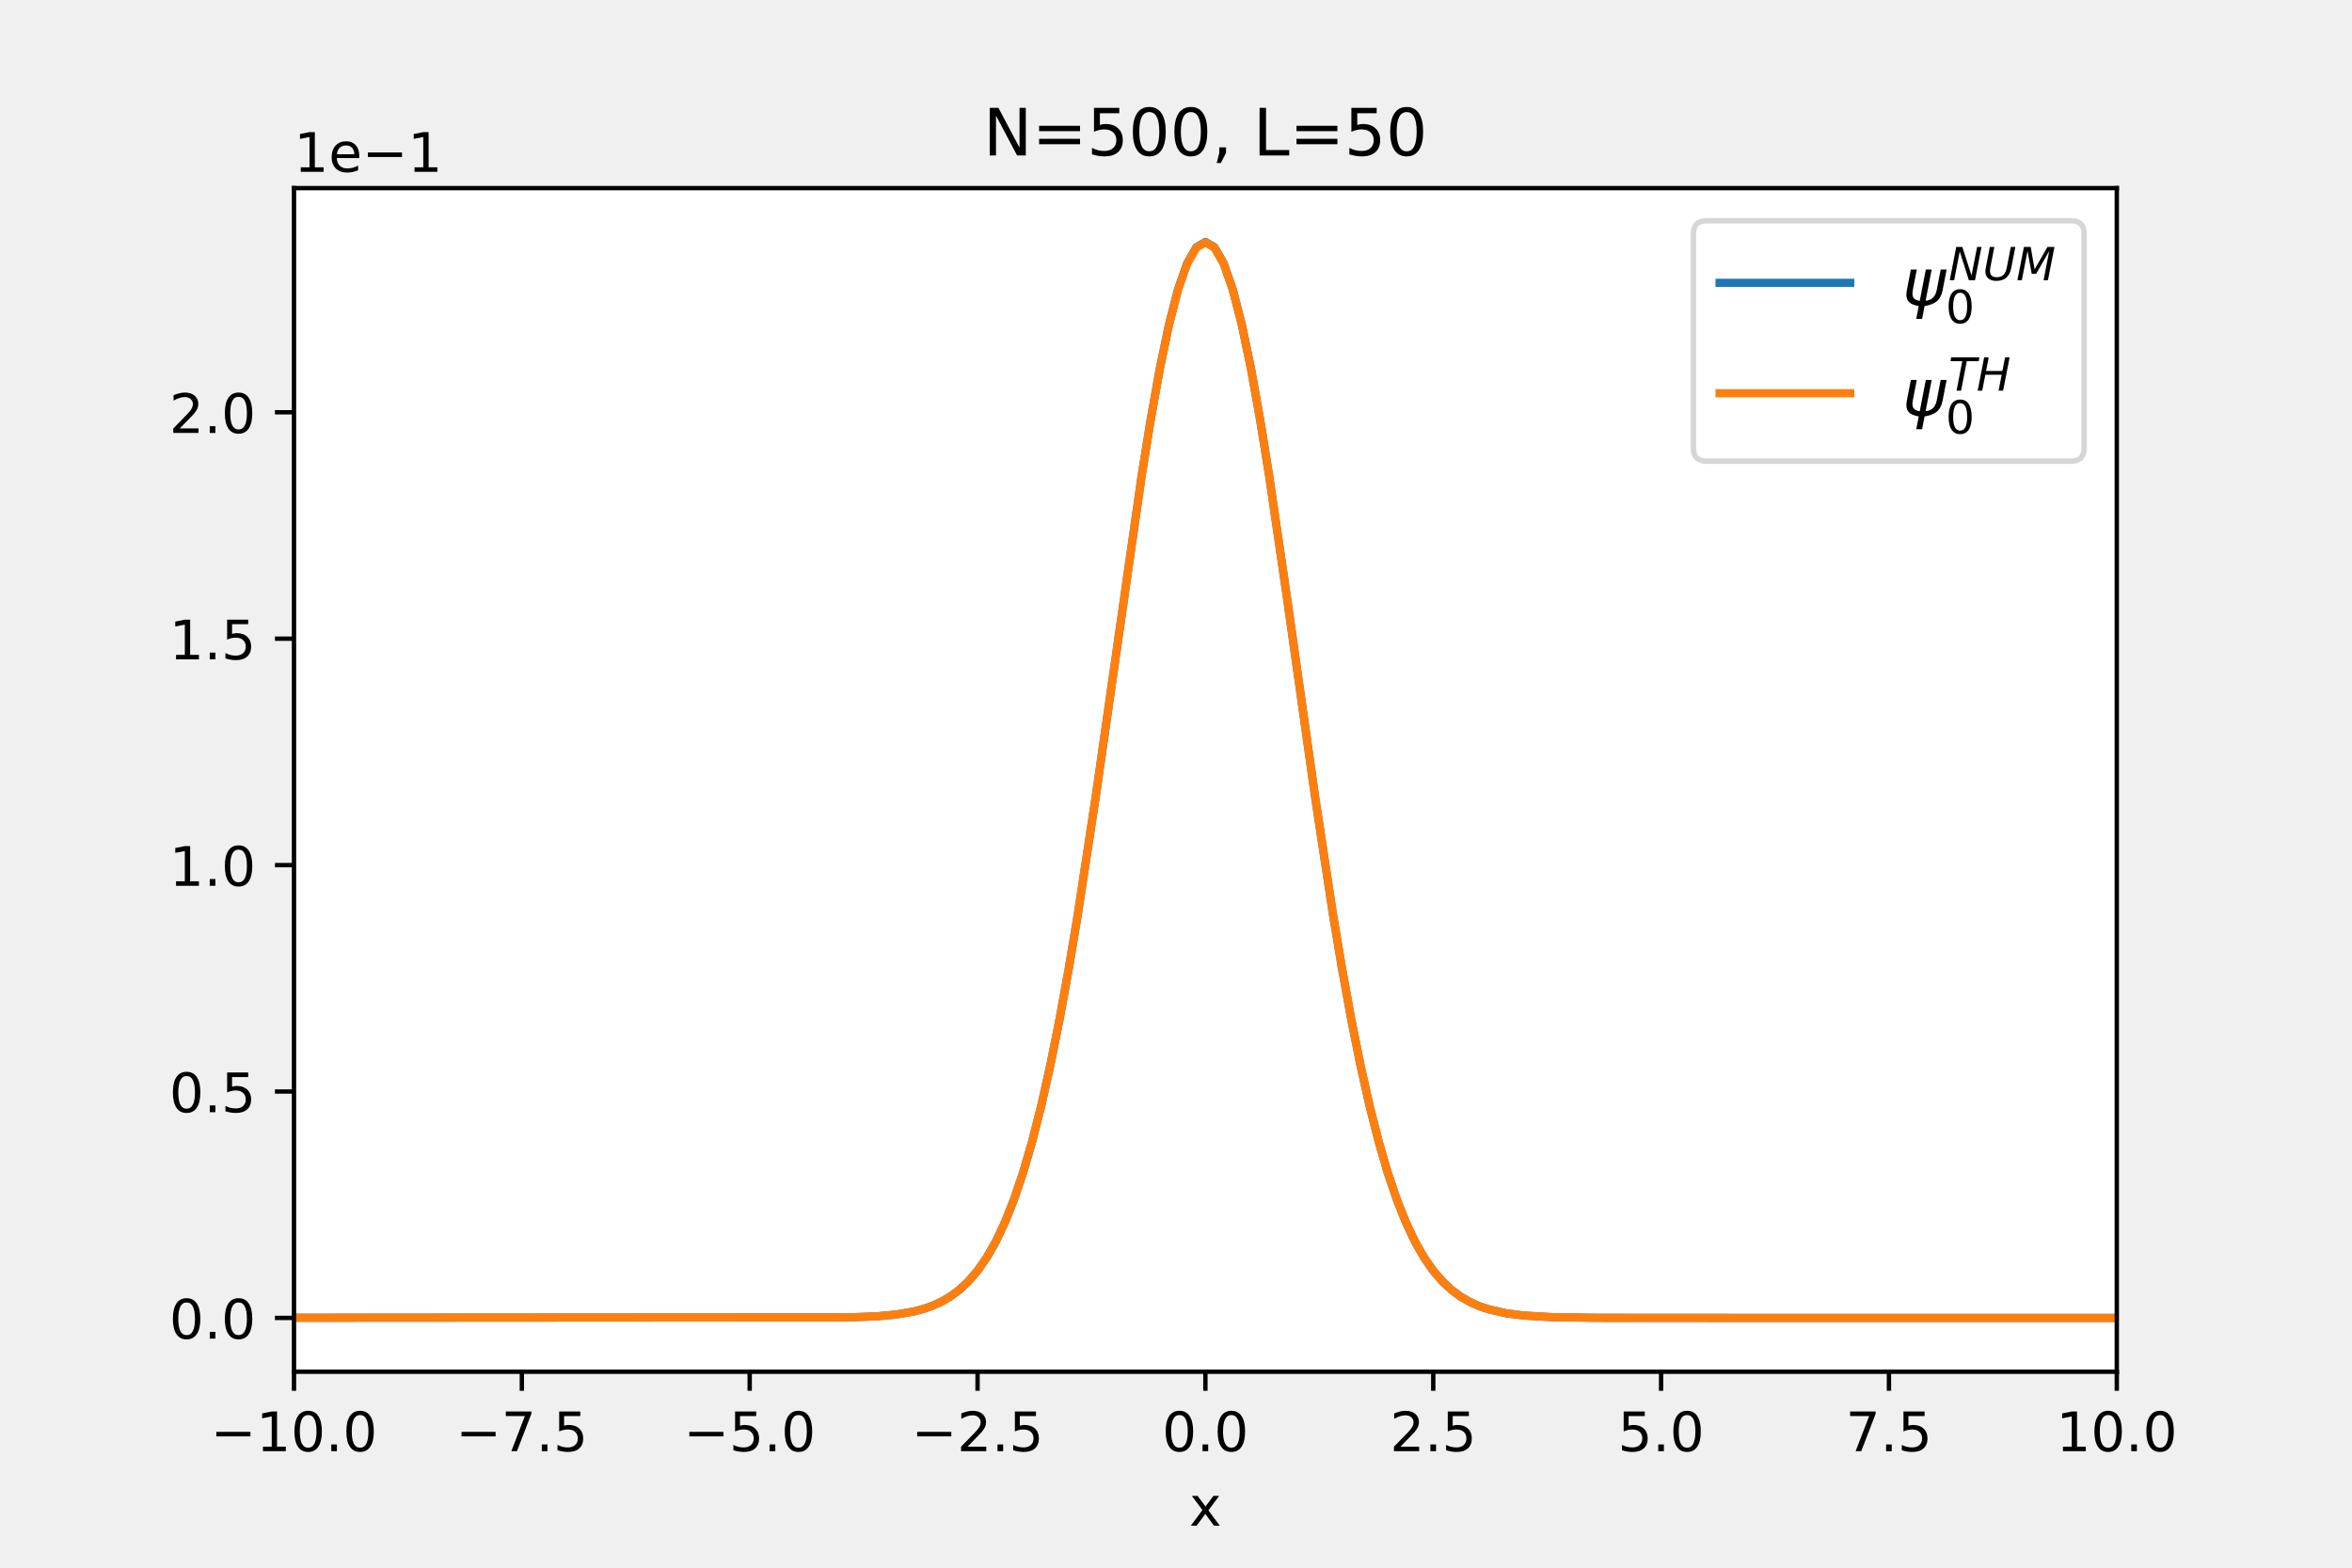
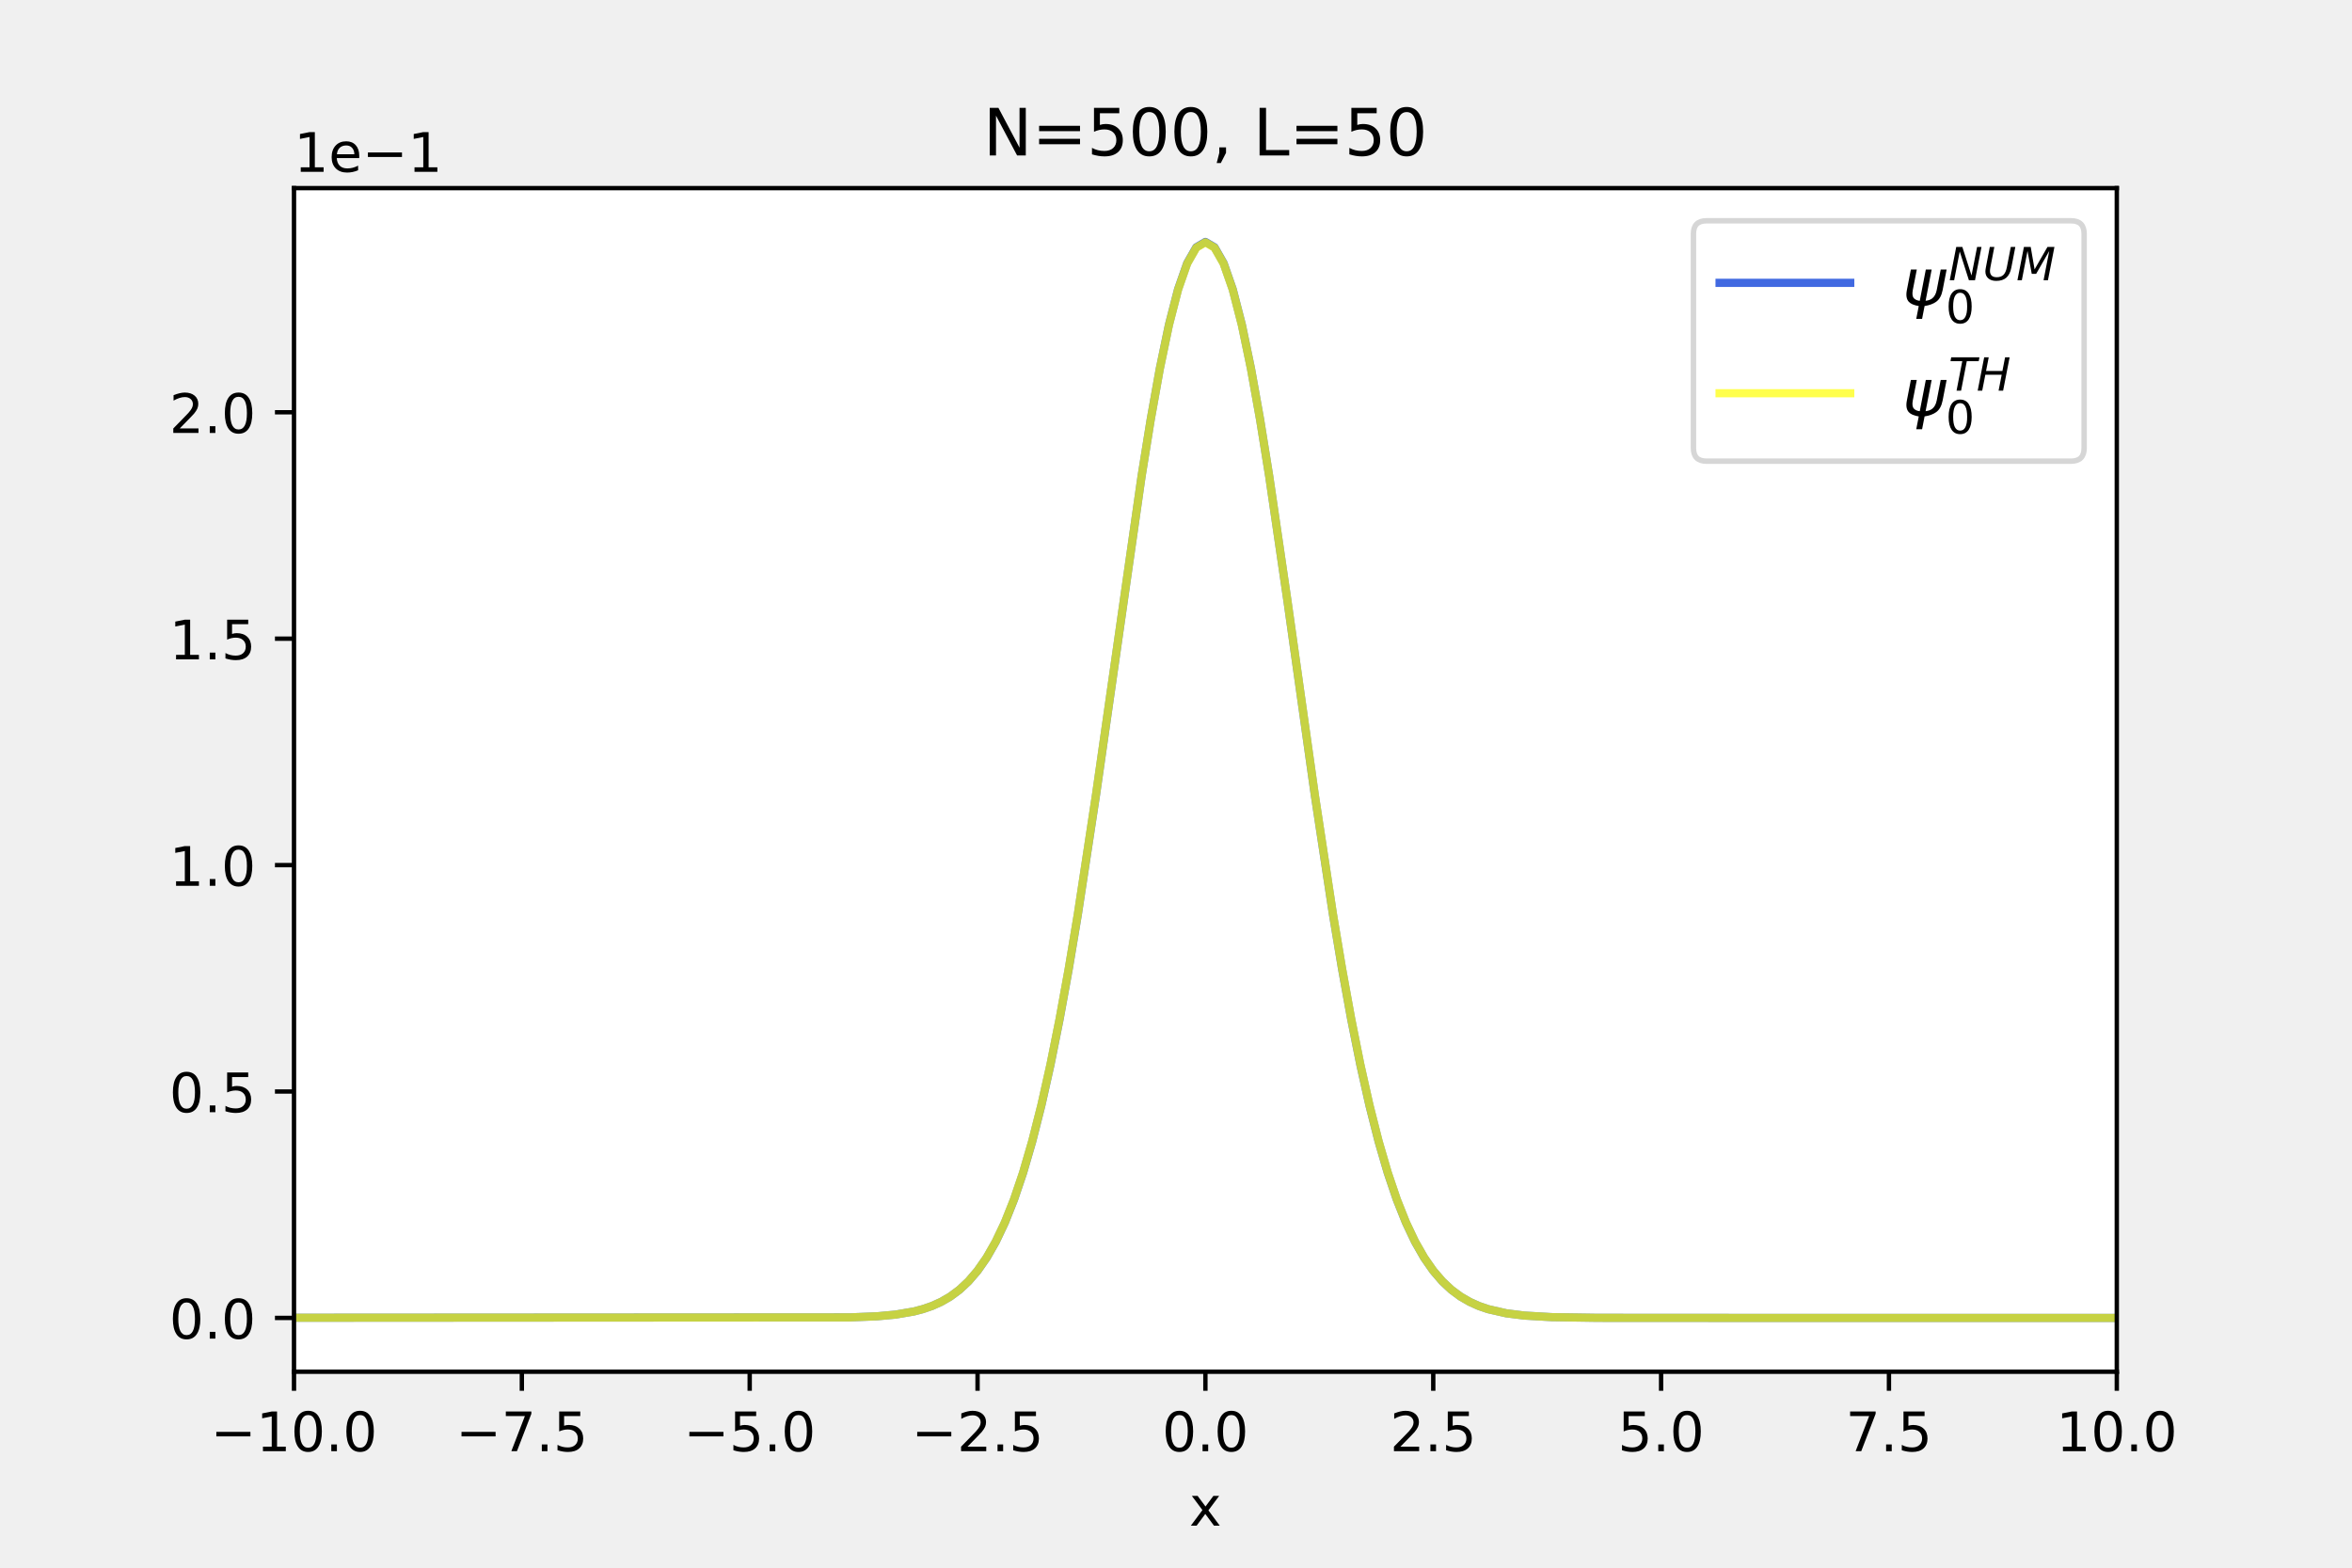
<svg xmlns="http://www.w3.org/2000/svg" xmlns:xlink="http://www.w3.org/1999/xlink" height="288pt" version="1.1" viewBox="0 0 432 288" width="432pt">
  <defs>
    <style type="text/css">*{stroke-linecap:butt;stroke-linejoin:round;}</style>
  </defs>
  <g id="figure_1">
    <g id="patch_1">
      <path d="M 0 288  L 432 288  L 432 0  L 0 0  z " style="fill:none;" />
    </g>
    <g id="axes_1">
      <g id="patch_2">
        <path d="M 54 252  L 388.8 252  L 388.8 34.56  L 54 34.56  z " style="fill:#ffffff;" />
      </g>
      <g id="matplotlib.axis_1">
        <g id="xtick_1">
          <g id="line2d_1">
            <defs>
-               <path d="M 0 0  L 0 3.5  " id="md44c79b481" style="stroke:#000000;stroke-width:0.8;" />
-             </defs>
-             <g>
-               <use style="stroke:#000000;stroke-width:0.8;" x="54" xlink:href="#md44c79b481" y="252" />
+               <path d="M 0 0  L 0 3.5  " id="mca568c2b50" style="stroke:#000000;stroke-width:0.8;" />
+             </defs>
+             <g>
+               <use style="stroke:#000000;stroke-width:0.8;" x="54" xlink:href="#mca568c2b50" y="252" />
            </g>
          </g>
          <g id="text_1">
            <g transform="translate(38.67734 266.5984)scale(0.1 -0.1)">
              <defs>
                <path d="M 10.594 35.5  L 73.188 35.5  L 73.188 27.203  L 10.594 27.203  z " id="DejaVuSans-8722" />
                <path d="M 12.406 8.297  L 28.516 8.297  L 28.516 63.922  L 10.984 60.406  L 10.984 69.391  L 28.422 72.906  L 38.281 72.906  L 38.281 8.297  L 54.391 8.297  L 54.391 0  L 12.406 0  z " id="DejaVuSans-49" />
                <path d="M 31.781 66.406  Q 24.172 66.406 20.328 58.906  Q 16.5 51.422 16.5 36.375  Q 16.5 21.391 20.328 13.891  Q 24.172 6.391 31.781 6.391  Q 39.453 6.391 43.281 13.891  Q 47.125 21.391 47.125 36.375  Q 47.125 51.422 43.281 58.906  Q 39.453 66.406 31.781 66.406  z M 31.781 74.219  Q 44.047 74.219 50.516 64.516  Q 56.984 54.828 56.984 36.375  Q 56.984 17.969 50.516 8.266  Q 44.047 -1.422 31.781 -1.422  Q 19.531 -1.422 13.062 8.266  Q 6.594 17.969 6.594 36.375  Q 6.594 54.828 13.062 64.516  Q 19.531 74.219 31.781 74.219  z " id="DejaVuSans-48" />
                <path d="M 10.688 12.406  L 21 12.406  L 21 0  L 10.688 0  z " id="DejaVuSans-46" />
              </defs>
              <use xlink:href="#DejaVuSans-8722" />
              <use x="83.789" xlink:href="#DejaVuSans-49" />
              <use x="147.412" xlink:href="#DejaVuSans-48" />
              <use x="211.035" xlink:href="#DejaVuSans-46" />
              <use x="242.822" xlink:href="#DejaVuSans-48" />
            </g>
          </g>
        </g>
        <g id="xtick_2">
          <g id="line2d_2">
            <g>
-               <use style="stroke:#000000;stroke-width:0.8;" x="95.85" xlink:href="#md44c79b481" y="252" />
+               <use style="stroke:#000000;stroke-width:0.8;" x="95.85" xlink:href="#mca568c2b50" y="252" />
            </g>
          </g>
          <g id="text_2">
            <g transform="translate(83.70859 266.5984)scale(0.1 -0.1)">
              <defs>
                <path d="M 8.203 72.906  L 55.078 72.906  L 55.078 68.703  L 28.609 0  L 18.312 0  L 43.219 64.594  L 8.203 64.594  z " id="DejaVuSans-55" />
                <path d="M 10.797 72.906  L 49.516 72.906  L 49.516 64.594  L 19.828 64.594  L 19.828 46.734  Q 21.969 47.469 24.109 47.828  Q 26.266 48.188 28.422 48.188  Q 40.625 48.188 47.75 41.5  Q 54.891 34.812 54.891 23.391  Q 54.891 11.625 47.562 5.094  Q 40.234 -1.422 26.906 -1.422  Q 22.312 -1.422 17.547 -0.641  Q 12.797 0.141 7.719 1.703  L 7.719 11.625  Q 12.109 9.234 16.797 8.062  Q 21.484 6.891 26.703 6.891  Q 35.156 6.891 40.078 11.328  Q 45.016 15.766 45.016 23.391  Q 45.016 31 40.078 35.438  Q 35.156 39.891 26.703 39.891  Q 22.75 39.891 18.812 39.016  Q 14.891 38.141 10.797 36.281  z " id="DejaVuSans-53" />
              </defs>
              <use xlink:href="#DejaVuSans-8722" />
              <use x="83.789" xlink:href="#DejaVuSans-55" />
              <use x="147.412" xlink:href="#DejaVuSans-46" />
              <use x="179.199" xlink:href="#DejaVuSans-53" />
            </g>
          </g>
        </g>
        <g id="xtick_3">
          <g id="line2d_3">
            <g>
-               <use style="stroke:#000000;stroke-width:0.8;" x="137.7" xlink:href="#md44c79b481" y="252" />
+               <use style="stroke:#000000;stroke-width:0.8;" x="137.7" xlink:href="#mca568c2b50" y="252" />
            </g>
          </g>
          <g id="text_3">
            <g transform="translate(125.5586 266.5984)scale(0.1 -0.1)">
              <use xlink:href="#DejaVuSans-8722" />
              <use x="83.789" xlink:href="#DejaVuSans-53" />
              <use x="147.412" xlink:href="#DejaVuSans-46" />
              <use x="179.199" xlink:href="#DejaVuSans-48" />
            </g>
          </g>
        </g>
        <g id="xtick_4">
          <g id="line2d_4">
            <g>
-               <use style="stroke:#000000;stroke-width:0.8;" x="179.55" xlink:href="#md44c79b481" y="252" />
+               <use style="stroke:#000000;stroke-width:0.8;" x="179.55" xlink:href="#mca568c2b50" y="252" />
            </g>
          </g>
          <g id="text_4">
            <g transform="translate(167.4086 266.5984)scale(0.1 -0.1)">
              <defs>
                <path d="M 19.188 8.297  L 53.609 8.297  L 53.609 0  L 7.328 0  L 7.328 8.297  Q 12.938 14.109 22.625 23.891  Q 32.328 33.688 34.812 36.531  Q 39.547 41.844 41.422 45.531  Q 43.312 49.219 43.312 52.781  Q 43.312 58.594 39.234 62.25  Q 35.156 65.922 28.609 65.922  Q 23.969 65.922 18.812 64.312  Q 13.672 62.703 7.812 59.422  L 7.812 69.391  Q 13.766 71.781 18.938 73  Q 24.125 74.219 28.422 74.219  Q 39.75 74.219 46.484 68.547  Q 53.219 62.891 53.219 53.422  Q 53.219 48.922 51.531 44.891  Q 49.859 40.875 45.406 35.406  Q 44.188 33.984 37.641 27.219  Q 31.109 20.453 19.188 8.297  z " id="DejaVuSans-50" />
              </defs>
              <use xlink:href="#DejaVuSans-8722" />
              <use x="83.789" xlink:href="#DejaVuSans-50" />
              <use x="147.412" xlink:href="#DejaVuSans-46" />
              <use x="179.199" xlink:href="#DejaVuSans-53" />
            </g>
          </g>
        </g>
        <g id="xtick_5">
          <g id="line2d_5">
            <g>
-               <use style="stroke:#000000;stroke-width:0.8;" x="221.4" xlink:href="#md44c79b481" y="252" />
+               <use style="stroke:#000000;stroke-width:0.8;" x="221.4" xlink:href="#mca568c2b50" y="252" />
            </g>
          </g>
          <g id="text_5">
            <g transform="translate(213.4484 266.5984)scale(0.1 -0.1)">
              <use xlink:href="#DejaVuSans-48" />
              <use x="63.623" xlink:href="#DejaVuSans-46" />
              <use x="95.41" xlink:href="#DejaVuSans-48" />
            </g>
          </g>
        </g>
        <g id="xtick_6">
          <g id="line2d_6">
            <g>
-               <use style="stroke:#000000;stroke-width:0.8;" x="263.25" xlink:href="#md44c79b481" y="252" />
+               <use style="stroke:#000000;stroke-width:0.8;" x="263.25" xlink:href="#mca568c2b50" y="252" />
            </g>
          </g>
          <g id="text_6">
            <g transform="translate(255.2984 266.5984)scale(0.1 -0.1)">
              <use xlink:href="#DejaVuSans-50" />
              <use x="63.623" xlink:href="#DejaVuSans-46" />
              <use x="95.41" xlink:href="#DejaVuSans-53" />
            </g>
          </g>
        </g>
        <g id="xtick_7">
          <g id="line2d_7">
            <g>
-               <use style="stroke:#000000;stroke-width:0.8;" x="305.1" xlink:href="#md44c79b481" y="252" />
+               <use style="stroke:#000000;stroke-width:0.8;" x="305.1" xlink:href="#mca568c2b50" y="252" />
            </g>
          </g>
          <g id="text_7">
            <g transform="translate(297.1484 266.5984)scale(0.1 -0.1)">
              <use xlink:href="#DejaVuSans-53" />
              <use x="63.623" xlink:href="#DejaVuSans-46" />
              <use x="95.41" xlink:href="#DejaVuSans-48" />
            </g>
          </g>
        </g>
        <g id="xtick_8">
          <g id="line2d_8">
            <g>
-               <use style="stroke:#000000;stroke-width:0.8;" x="346.95" xlink:href="#md44c79b481" y="252" />
+               <use style="stroke:#000000;stroke-width:0.8;" x="346.95" xlink:href="#mca568c2b50" y="252" />
            </g>
          </g>
          <g id="text_8">
            <g transform="translate(338.9984 266.5984)scale(0.1 -0.1)">
              <use xlink:href="#DejaVuSans-55" />
              <use x="63.623" xlink:href="#DejaVuSans-46" />
              <use x="95.41" xlink:href="#DejaVuSans-53" />
            </g>
          </g>
        </g>
        <g id="xtick_9">
          <g id="line2d_9">
            <g>
-               <use style="stroke:#000000;stroke-width:0.8;" x="388.8" xlink:href="#md44c79b481" y="252" />
+               <use style="stroke:#000000;stroke-width:0.8;" x="388.8" xlink:href="#mca568c2b50" y="252" />
            </g>
          </g>
          <g id="text_9">
            <g transform="translate(377.6672 266.5984)scale(0.1 -0.1)">
              <use xlink:href="#DejaVuSans-49" />
              <use x="63.623" xlink:href="#DejaVuSans-48" />
              <use x="127.246" xlink:href="#DejaVuSans-46" />
              <use x="159.033" xlink:href="#DejaVuSans-48" />
            </g>
          </g>
        </g>
        <g id="text_10">
          <g transform="translate(218.4406 280.2766)scale(0.1 -0.1)">
            <defs>
              <path d="M 54.891 54.688  L 35.109 28.078  L 55.906 0  L 45.312 0  L 29.391 21.484  L 13.484 0  L 2.875 0  L 24.125 28.609  L 4.688 54.688  L 15.281 54.688  L 29.781 35.203  L 44.281 54.688  z " id="DejaVuSans-120" />
            </defs>
            <use xlink:href="#DejaVuSans-120" />
          </g>
        </g>
      </g>
      <g id="matplotlib.axis_2">
        <g id="ytick_1">
          <g id="line2d_10">
            <defs>
-               <path d="M 0 0  L -3.5 0  " id="m61dab9f84b" style="stroke:#000000;stroke-width:0.8;" />
-             </defs>
-             <g>
-               <use style="stroke:#000000;stroke-width:0.8;" x="54" xlink:href="#m61dab9f84b" y="242.116" />
+               <path d="M 0 0  L -3.5 0  " id="m76fd5d8094" style="stroke:#000000;stroke-width:0.8;" />
+             </defs>
+             <g>
+               <use style="stroke:#000000;stroke-width:0.8;" x="54" xlink:href="#m76fd5d8094" y="242.116" />
            </g>
          </g>
          <g id="text_11">
            <g transform="translate(31.09688 245.9156)scale(0.1 -0.1)">
              <use xlink:href="#DejaVuSans-48" />
              <use x="63.623" xlink:href="#DejaVuSans-46" />
              <use x="95.41" xlink:href="#DejaVuSans-48" />
            </g>
          </g>
        </g>
        <g id="ytick_2">
          <g id="line2d_11">
            <g>
-               <use style="stroke:#000000;stroke-width:0.8;" x="54" xlink:href="#m61dab9f84b" y="200.522" />
+               <use style="stroke:#000000;stroke-width:0.8;" x="54" xlink:href="#m76fd5d8094" y="200.522" />
            </g>
          </g>
          <g id="text_12">
            <g transform="translate(31.09688 204.3213)scale(0.1 -0.1)">
              <use xlink:href="#DejaVuSans-48" />
              <use x="63.623" xlink:href="#DejaVuSans-46" />
              <use x="95.41" xlink:href="#DejaVuSans-53" />
            </g>
          </g>
        </g>
        <g id="ytick_3">
          <g id="line2d_12">
            <g>
-               <use style="stroke:#000000;stroke-width:0.8;" x="54" xlink:href="#m61dab9f84b" y="158.928" />
+               <use style="stroke:#000000;stroke-width:0.8;" x="54" xlink:href="#m76fd5d8094" y="158.928" />
            </g>
          </g>
          <g id="text_13">
            <g transform="translate(31.09688 162.7269)scale(0.1 -0.1)">
              <use xlink:href="#DejaVuSans-49" />
              <use x="63.623" xlink:href="#DejaVuSans-46" />
              <use x="95.41" xlink:href="#DejaVuSans-48" />
            </g>
          </g>
        </g>
        <g id="ytick_4">
          <g id="line2d_13">
            <g>
-               <use style="stroke:#000000;stroke-width:0.8;" x="54" xlink:href="#m61dab9f84b" y="117.333" />
+               <use style="stroke:#000000;stroke-width:0.8;" x="54" xlink:href="#m76fd5d8094" y="117.333" />
            </g>
          </g>
          <g id="text_14">
            <g transform="translate(31.09688 121.1326)scale(0.1 -0.1)">
              <use xlink:href="#DejaVuSans-49" />
              <use x="63.623" xlink:href="#DejaVuSans-46" />
              <use x="95.41" xlink:href="#DejaVuSans-53" />
            </g>
          </g>
        </g>
        <g id="ytick_5">
          <g id="line2d_14">
            <g>
-               <use style="stroke:#000000;stroke-width:0.8;" x="54" xlink:href="#m61dab9f84b" y="75.739" />
+               <use style="stroke:#000000;stroke-width:0.8;" x="54" xlink:href="#m76fd5d8094" y="75.739" />
            </g>
          </g>
          <g id="text_15">
            <g transform="translate(31.09688 79.53829)scale(0.1 -0.1)">
              <use xlink:href="#DejaVuSans-50" />
              <use x="63.623" xlink:href="#DejaVuSans-46" />
              <use x="95.41" xlink:href="#DejaVuSans-48" />
            </g>
          </g>
        </g>
        <g id="text_16">
          <g transform="translate(54 31.56)scale(0.1 -0.1)">
            <defs>
              <path d="M 56.203 29.594  L 56.203 25.203  L 14.891 25.203  Q 15.484 15.922 20.484 11.062  Q 25.484 6.203 34.422 6.203  Q 39.594 6.203 44.453 7.469  Q 49.312 8.734 54.109 11.281  L 54.109 2.781  Q 49.266 0.734 44.188 -0.344  Q 39.109 -1.422 33.891 -1.422  Q 20.797 -1.422 13.156 6.188  Q 5.516 13.812 5.516 26.812  Q 5.516 40.234 12.766 48.109  Q 20.016 56 32.328 56  Q 43.359 56 49.781 48.891  Q 56.203 41.797 56.203 29.594  z M 47.219 32.234  Q 47.125 39.594 43.094 43.984  Q 39.062 48.391 32.422 48.391  Q 24.906 48.391 20.391 44.141  Q 15.875 39.891 15.188 32.172  z " id="DejaVuSans-101" />
            </defs>
            <use xlink:href="#DejaVuSans-49" />
            <use x="63.623" xlink:href="#DejaVuSans-101" />
            <use x="125.146" xlink:href="#DejaVuSans-8722" />
            <use x="208.936" xlink:href="#DejaVuSans-49" />
          </g>
        </g>
      </g>
      <g id="line2d_15">
-         <path clip-path="url(#pa20f81ed33)" d="M -1 242.116  L 156.114 242.017  L 161.136 241.812  L 164.484 241.504  L 167.832 240.934  L 169.506 240.497  L 171.18 239.92  L 172.854 239.168  L 174.528 238.198  L 176.202 236.96  L 177.876 235.397  L 179.55 233.447  L 181.224 231.042  L 182.898 228.109  L 184.572 224.576  L 186.246 220.369  L 187.92 215.42  L 189.594 209.67  L 191.268 203.073  L 192.942 195.602  L 194.616 187.25  L 196.29 178.043  L 197.964 168.034  L 201.312 146.008  L 209.682 87.465  L 211.356 77.06  L 213.03 67.711  L 214.704 59.668  L 216.378 53.158  L 218.052 48.365  L 219.726 45.431  L 221.4 44.444  L 223.074 45.431  L 224.748 48.365  L 226.422 53.158  L 228.096 59.668  L 229.77 67.711  L 231.444 77.06  L 233.118 87.465  L 236.466 110.365  L 241.488 146.008  L 244.836 168.034  L 246.51 178.043  L 248.184 187.25  L 249.858 195.602  L 251.532 203.073  L 253.206 209.67  L 254.88 215.42  L 256.554 220.369  L 258.228 224.576  L 259.902 228.109  L 261.576 231.042  L 263.25 233.447  L 264.924 235.397  L 266.598 236.96  L 268.272 238.198  L 269.946 239.168  L 271.62 239.92  L 273.294 240.497  L 276.642 241.261  L 279.99 241.682  L 285.012 241.971  L 293.382 242.097  L 325.188 242.116  L 433 242.116  L 433 242.116  " style="fill:none;stroke:#1f77b4;stroke-linecap:square;stroke-width:1.5;" />
+         <path clip-path="url(#pd48286ae16)" d="M -1 242.116  L 156.114 242.017  L 161.136 241.812  L 164.484 241.504  L 167.832 240.934  L 169.506 240.497  L 171.18 239.92  L 172.854 239.168  L 174.528 238.198  L 176.202 236.96  L 177.876 235.397  L 179.55 233.447  L 181.224 231.042  L 182.898 228.109  L 184.572 224.576  L 186.246 220.369  L 187.92 215.42  L 189.594 209.67  L 191.268 203.073  L 192.942 195.602  L 194.616 187.25  L 196.29 178.043  L 197.964 168.034  L 201.312 146.008  L 209.682 87.465  L 211.356 77.06  L 213.03 67.711  L 214.704 59.668  L 216.378 53.158  L 218.052 48.365  L 219.726 45.431  L 221.4 44.444  L 223.074 45.431  L 224.748 48.365  L 226.422 53.158  L 228.096 59.668  L 229.77 67.711  L 231.444 77.06  L 233.118 87.465  L 236.466 110.365  L 241.488 146.008  L 244.836 168.034  L 246.51 178.043  L 248.184 187.25  L 249.858 195.602  L 251.532 203.073  L 253.206 209.67  L 254.88 215.42  L 256.554 220.369  L 258.228 224.576  L 259.902 228.109  L 261.576 231.042  L 263.25 233.447  L 264.924 235.397  L 266.598 236.96  L 268.272 238.198  L 269.946 239.168  L 271.62 239.92  L 273.294 240.497  L 276.642 241.261  L 279.99 241.682  L 285.012 241.971  L 293.382 242.097  L 325.188 242.116  L 433 242.116  L 433 242.116  " style="fill:none;stroke:#4169e1;stroke-linecap:square;stroke-width:1.5;" />
      </g>
      <g id="line2d_16">
-         <path clip-path="url(#pa20f81ed33)" d="M -1 242.116  L 156.114 242.018  L 161.136 241.813  L 164.484 241.506  L 167.832 240.936  L 169.506 240.498  L 171.18 239.921  L 172.854 239.168  L 174.528 238.196  L 176.202 236.955  L 177.876 235.389  L 179.55 233.435  L 181.224 231.024  L 182.898 228.086  L 184.572 224.546  L 186.246 220.331  L 187.92 215.375  L 189.594 209.617  L 191.268 203.013  L 192.942 195.534  L 194.616 187.178  L 196.29 177.967  L 197.964 167.957  L 201.312 145.936  L 209.682 87.458  L 211.356 77.071  L 213.03 67.739  L 214.704 59.713  L 216.378 53.216  L 218.052 48.434  L 219.726 45.507  L 221.4 44.521  L 223.074 45.507  L 224.748 48.434  L 226.422 53.216  L 228.096 59.713  L 229.77 67.739  L 231.444 77.071  L 233.118 87.458  L 236.466 110.325  L 241.488 145.936  L 244.836 167.957  L 246.51 177.967  L 248.184 187.178  L 249.858 195.534  L 251.532 203.013  L 253.206 209.617  L 254.88 215.375  L 256.554 220.331  L 258.228 224.546  L 259.902 228.086  L 261.576 231.024  L 263.25 233.435  L 264.924 235.389  L 266.598 236.955  L 268.272 238.196  L 269.946 239.168  L 271.62 239.921  L 273.294 240.498  L 276.642 241.263  L 279.99 241.684  L 285.012 241.972  L 293.382 242.097  L 325.188 242.116  L 433 242.116  L 433 242.116  " style="fill:none;stroke:#ff7f0e;stroke-linecap:square;stroke-width:1.5;" />
+         <path clip-path="url(#pd48286ae16)" d="M -1 242.116  L 156.114 242.018  L 161.136 241.813  L 164.484 241.506  L 167.832 240.936  L 169.506 240.498  L 171.18 239.921  L 172.854 239.168  L 174.528 238.196  L 176.202 236.955  L 177.876 235.389  L 179.55 233.435  L 181.224 231.024  L 182.898 228.086  L 184.572 224.546  L 186.246 220.331  L 187.92 215.375  L 189.594 209.617  L 191.268 203.013  L 192.942 195.534  L 194.616 187.178  L 196.29 177.967  L 197.964 167.957  L 201.312 145.936  L 209.682 87.458  L 211.356 77.071  L 213.03 67.739  L 214.704 59.713  L 216.378 53.216  L 218.052 48.434  L 219.726 45.507  L 221.4 44.521  L 223.074 45.507  L 224.748 48.434  L 226.422 53.216  L 228.096 59.713  L 229.77 67.739  L 231.444 77.071  L 233.118 87.458  L 236.466 110.325  L 241.488 145.936  L 244.836 167.957  L 246.51 177.967  L 248.184 187.178  L 249.858 195.534  L 251.532 203.013  L 253.206 209.617  L 254.88 215.375  L 256.554 220.331  L 258.228 224.546  L 259.902 228.086  L 261.576 231.024  L 263.25 233.435  L 264.924 235.389  L 266.598 236.955  L 268.272 238.196  L 269.946 239.168  L 271.62 239.921  L 273.294 240.498  L 276.642 241.263  L 279.99 241.684  L 285.012 241.972  L 293.382 242.097  L 325.188 242.116  L 433 242.116  L 433 242.116  " style="fill:none;stroke:#ffff00;stroke-linecap:square;stroke-opacity:0.7;stroke-width:1.5;" />
      </g>
      <g id="patch_3">
        <path d="M 54 252  L 54 34.56  " style="fill:none;stroke:#000000;stroke-linecap:square;stroke-linejoin:miter;stroke-width:0.8;" />
      </g>
      <g id="patch_4">
        <path d="M 388.8 252  L 388.8 34.56  " style="fill:none;stroke:#000000;stroke-linecap:square;stroke-linejoin:miter;stroke-width:0.8;" />
      </g>
      <g id="patch_5">
        <path d="M 54 252  L 388.8 252  " style="fill:none;stroke:#000000;stroke-linecap:square;stroke-linejoin:miter;stroke-width:0.8;" />
      </g>
      <g id="patch_6">
        <path d="M 54 34.56  L 388.8 34.56  " style="fill:none;stroke:#000000;stroke-linecap:square;stroke-linejoin:miter;stroke-width:0.8;" />
      </g>
      <g id="text_17">
        <g transform="translate(180.6113 28.56)scale(0.12 -0.12)">
          <defs>
            <path d="M 9.812 72.906  L 23.094 72.906  L 55.422 11.922  L 55.422 72.906  L 64.984 72.906  L 64.984 0  L 51.703 0  L 19.391 60.984  L 19.391 0  L 9.812 0  z " id="DejaVuSans-78" />
            <path d="M 10.594 45.406  L 73.188 45.406  L 73.188 37.203  L 10.594 37.203  z M 10.594 25.484  L 73.188 25.484  L 73.188 17.188  L 10.594 17.188  z " id="DejaVuSans-61" />
            <path d="M 11.719 12.406  L 22.016 12.406  L 22.016 4  L 14.016 -11.625  L 7.719 -11.625  L 11.719 4  z " id="DejaVuSans-44" />
            <path id="DejaVuSans-32" />
            <path d="M 9.812 72.906  L 19.672 72.906  L 19.672 8.297  L 55.172 8.297  L 55.172 0  L 9.812 0  z " id="DejaVuSans-76" />
          </defs>
          <use xlink:href="#DejaVuSans-78" />
          <use x="74.805" xlink:href="#DejaVuSans-61" />
          <use x="158.594" xlink:href="#DejaVuSans-53" />
          <use x="222.217" xlink:href="#DejaVuSans-48" />
          <use x="285.84" xlink:href="#DejaVuSans-48" />
          <use x="349.463" xlink:href="#DejaVuSans-44" />
          <use x="381.25" xlink:href="#DejaVuSans-32" />
          <use x="413.037" xlink:href="#DejaVuSans-76" />
          <use x="468.75" xlink:href="#DejaVuSans-61" />
          <use x="552.539" xlink:href="#DejaVuSans-53" />
          <use x="616.162" xlink:href="#DejaVuSans-48" />
        </g>
      </g>
      <g id="legend_1">
        <g id="patch_7">
          <path d="M 313.44 84.72  L 380.4 84.72  Q 382.8 84.72 382.8 82.32  L 382.8 42.96  Q 382.8 40.56 380.4 40.56  L 313.44 40.56  Q 311.04 40.56 311.04 42.96  L 311.04 82.32  Q 311.04 84.72 313.44 84.72  z " style="fill:#ffffff;opacity:0.8;stroke:#cccccc;stroke-linejoin:miter;" />
        </g>
        <g id="line2d_17">
-           <path d="M 315.84 51.96  L 339.84 51.96  " style="fill:none;stroke:#1f77b4;stroke-linecap:square;stroke-width:1.5;" />
+           <path d="M 315.84 51.96  L 339.84 51.96  " style="fill:none;stroke:#4169e1;stroke-linecap:square;stroke-width:1.5;" />
        </g>
        <g id="line2d_18" />
        <g id="text_18">
          <g transform="translate(349.44 56.16)scale(0.12 -0.12)">
            <defs>
              <path d="M 24.859 -1.219  Q 13.922 0.594 9.625 5.328  Q 4.344 11.141 6.641 23  L 12.797 54.688  L 21.875 54.688  L 15.766 23.344  Q 14.062 14.406 17.484 10.688  Q 20.516 7.469 26.422 6.781  L 35.688 54.688  L 44.625 54.688  L 35.359 6.844  Q 41.891 7.516 45.75 10.75  Q 50.734 14.844 52.391 23.391  L 58.453 54.688  L 67.531 54.688  L 61.375 23.047  Q 58.984 10.75 51.562 5.375  Q 44.875 0.531 33.797 -1.172  L 29.984 -20.797  L 21.047 -20.797  z " id="DejaVuSans-Oblique-968" />
              <path d="M 16.891 72.906  L 30.172 72.906  L 50.297 10.406  L 62.5 72.906  L 72.125 72.906  L 57.906 0  L 44.578 0  L 24.516 62.891  L 12.312 0  L 2.688 0  z " id="DejaVuSans-Oblique-78" />
              <path d="M 15.484 72.906  L 25.391 72.906  L 16.797 28.609  Q 16.266 25.641 16.047 23.703  Q 15.828 21.781 15.828 20.312  Q 15.828 13.578 19.578 10.078  Q 23.344 6.594 30.609 6.594  Q 40.047 6.594 45.281 11.766  Q 50.531 16.938 52.781 28.609  L 61.375 72.906  L 71.297 72.906  L 62.5 27.391  Q 59.625 12.641 51.562 5.609  Q 43.5 -1.422 29.5 -1.422  Q 18.562 -1.422 12.188 4.078  Q 5.812 9.578 5.812 19  Q 5.812 20.703 6.047 22.828  Q 6.297 24.953 6.781 27.391  z " id="DejaVuSans-Oblique-85" />
              <path d="M 16.891 72.906  L 31.688 72.906  L 40.188 23.781  L 68.406 72.906  L 83.594 72.906  L 69.391 0  L 59.812 0  L 72.219 63.922  L 43.609 14.016  L 33.984 14.016  L 24.703 64.109  L 12.312 0  L 2.688 0  z " id="DejaVuSans-Oblique-77" />
            </defs>
            <use transform="translate(0 0.684375)" xlink:href="#DejaVuSans-Oblique-968" />
            <use transform="translate(70.43294 38.96563)scale(0.7)" xlink:href="#DejaVuSans-Oblique-78" />
            <use transform="translate(122.7962 38.96563)scale(0.7)" xlink:href="#DejaVuSans-Oblique-85" />
            <use transform="translate(174.0316 38.96563)scale(0.7)" xlink:href="#DejaVuSans-Oblique-77" />
            <use transform="translate(65.9668 -26.65938)scale(0.7)" xlink:href="#DejaVuSans-48" />
          </g>
        </g>
        <g id="line2d_19">
-           <path d="M 315.84 72.24  L 339.84 72.24  " style="fill:none;stroke:#ff7f0e;stroke-linecap:square;stroke-width:1.5;" />
+           <path d="M 315.84 72.24  L 339.84 72.24  " style="fill:none;stroke:#ffff00;stroke-linecap:square;stroke-opacity:0.7;stroke-width:1.5;" />
        </g>
        <g id="line2d_20" />
        <g id="text_19">
          <g transform="translate(349.44 76.44)scale(0.12 -0.12)">
            <defs>
              <path d="M 5.906 72.906  L 67.578 72.906  L 66.016 64.594  L 39.984 64.594  L 27.484 0  L 17.578 0  L 30.078 64.594  L 4.297 64.594  z " id="DejaVuSans-Oblique-84" />
              <path d="M 16.891 72.906  L 26.812 72.906  L 21 43.016  L 56.781 43.016  L 62.594 72.906  L 72.516 72.906  L 58.297 0  L 48.391 0  L 55.172 34.719  L 19.391 34.719  L 12.594 0  L 2.688 0  z " id="DejaVuSans-Oblique-72" />
            </defs>
            <use transform="translate(0 0.684375)" xlink:href="#DejaVuSans-Oblique-968" />
            <use transform="translate(70.43294 38.96563)scale(0.7)" xlink:href="#DejaVuSans-Oblique-84" />
            <use transform="translate(113.1917 38.96563)scale(0.7)" xlink:href="#DejaVuSans-Oblique-72" />
            <use transform="translate(65.9668 -26.65938)scale(0.7)" xlink:href="#DejaVuSans-48" />
          </g>
        </g>
      </g>
    </g>
  </g>
  <defs>
-     <clipPath id="pa20f81ed33">
+     <clipPath id="pd48286ae16">
      <rect height="217.44" width="334.8" x="54" y="34.56" />
    </clipPath>
  </defs>
</svg>
